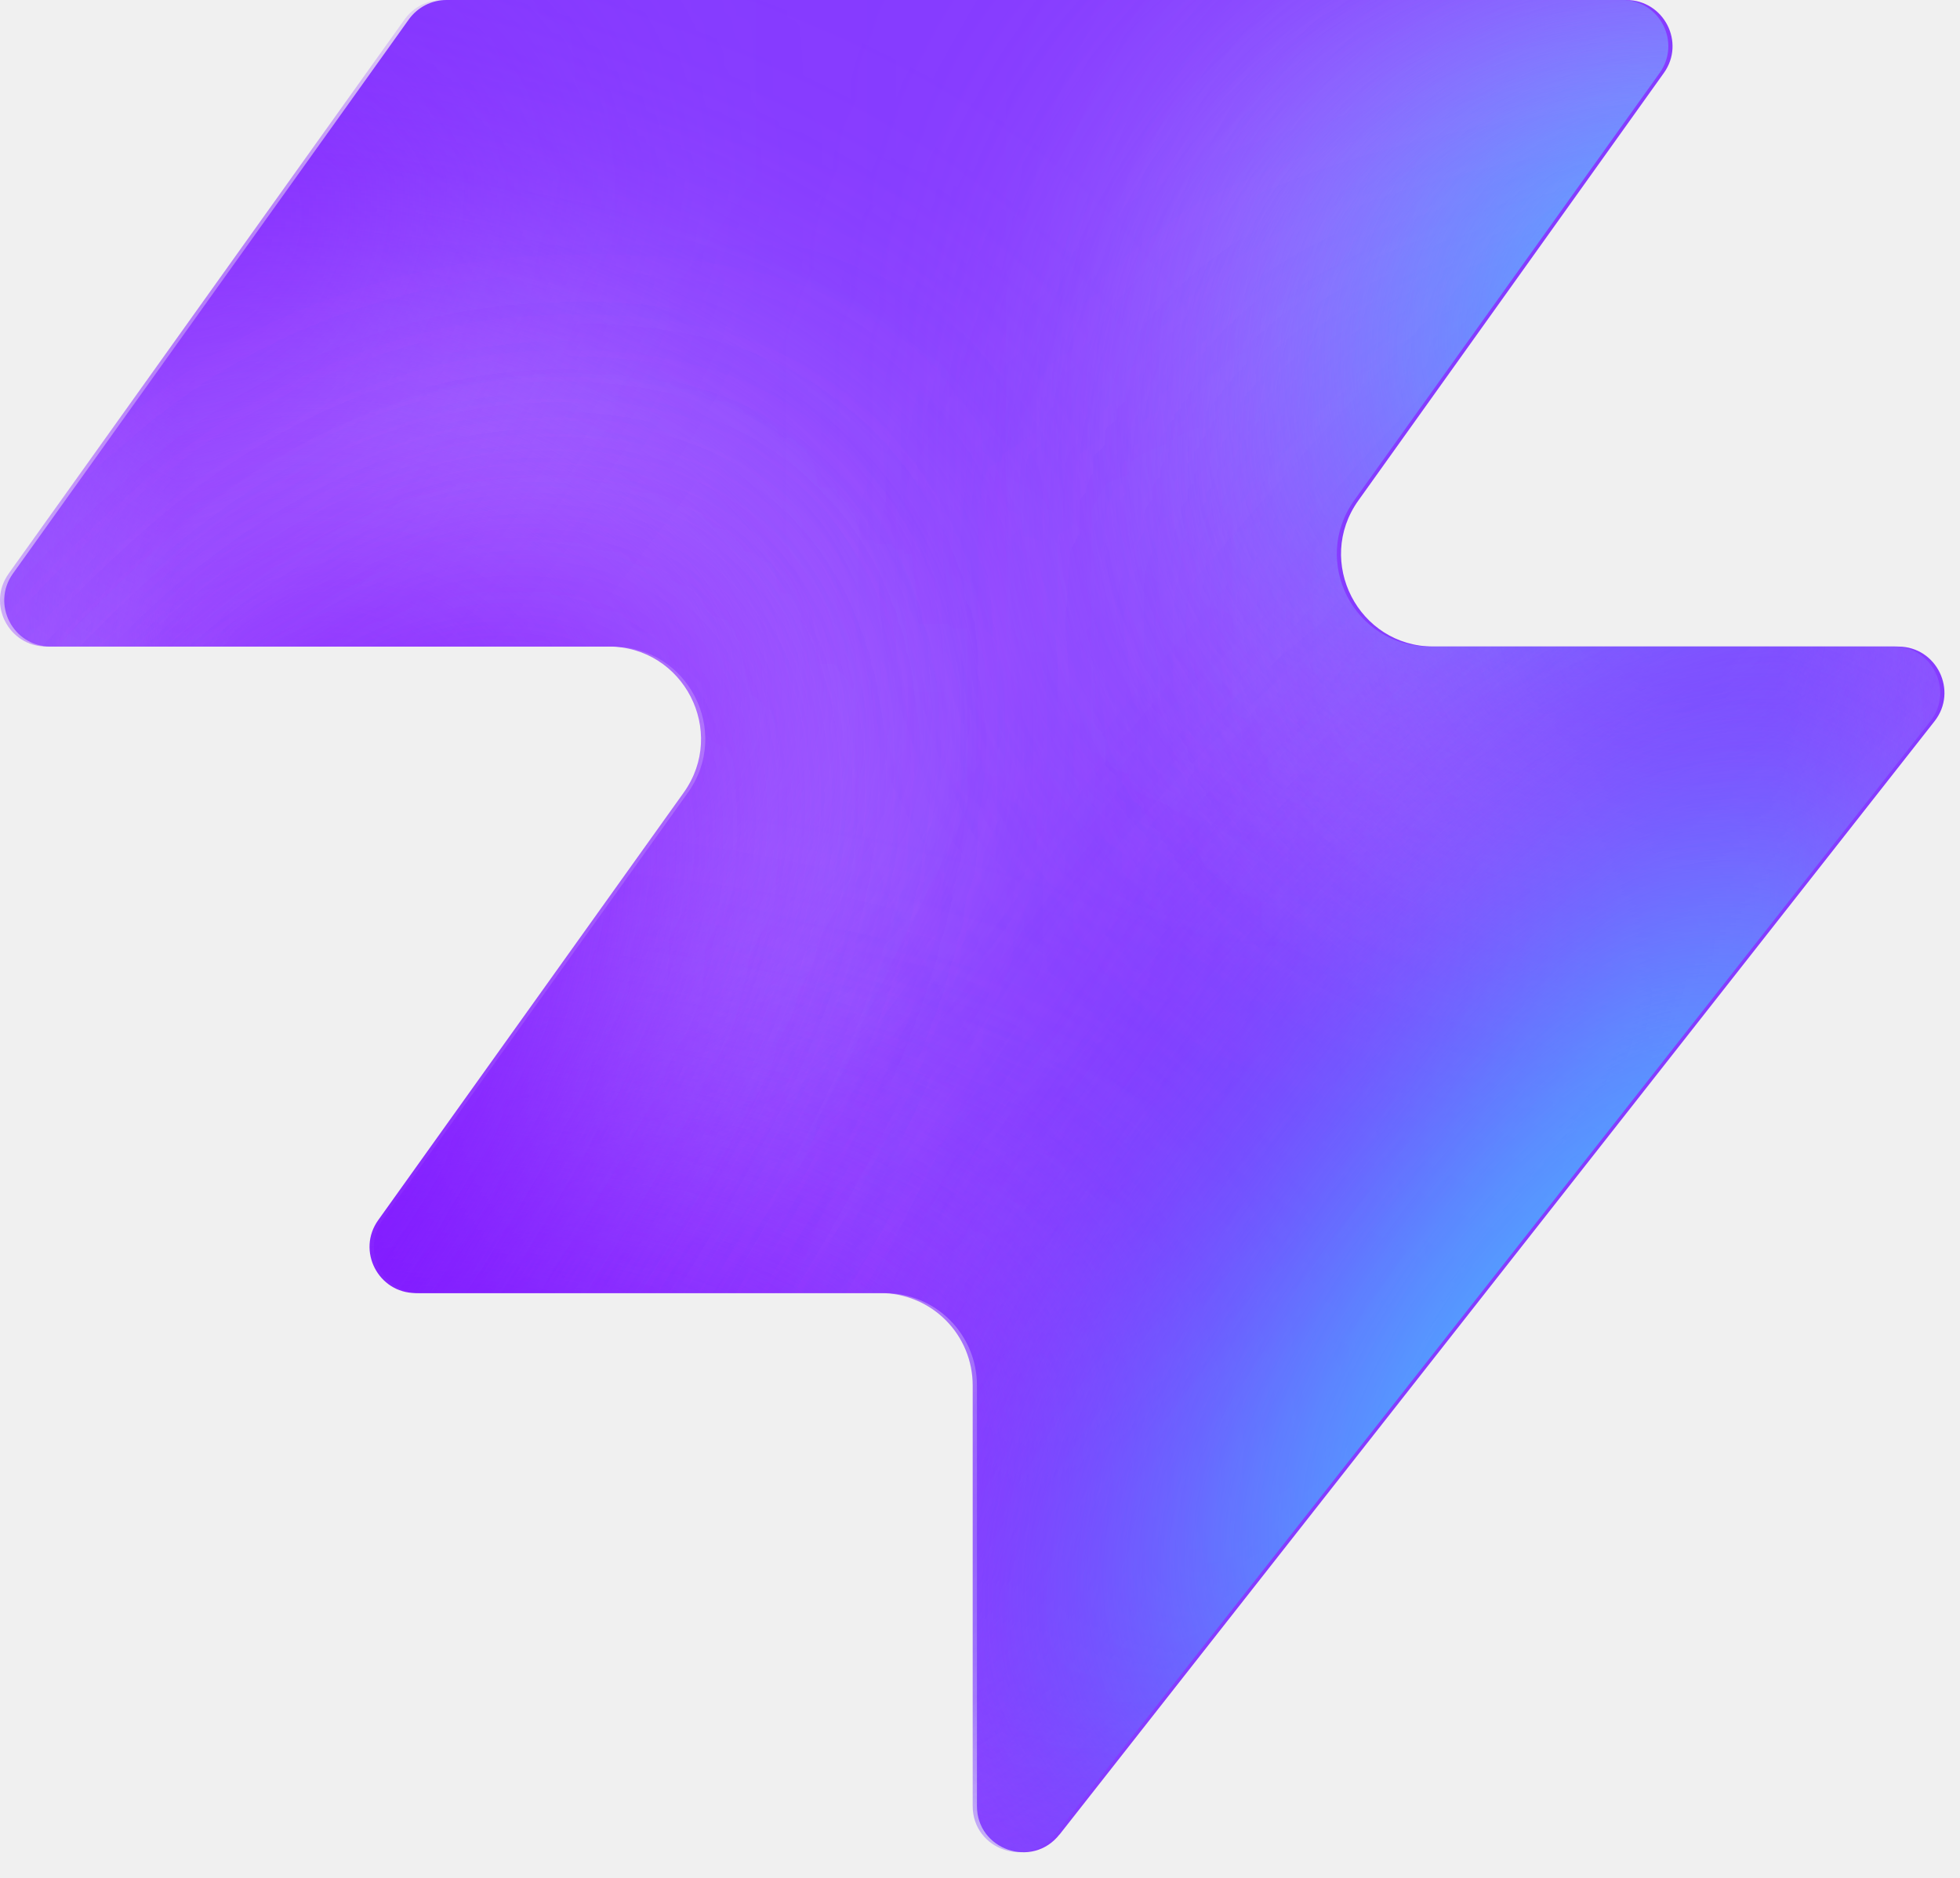
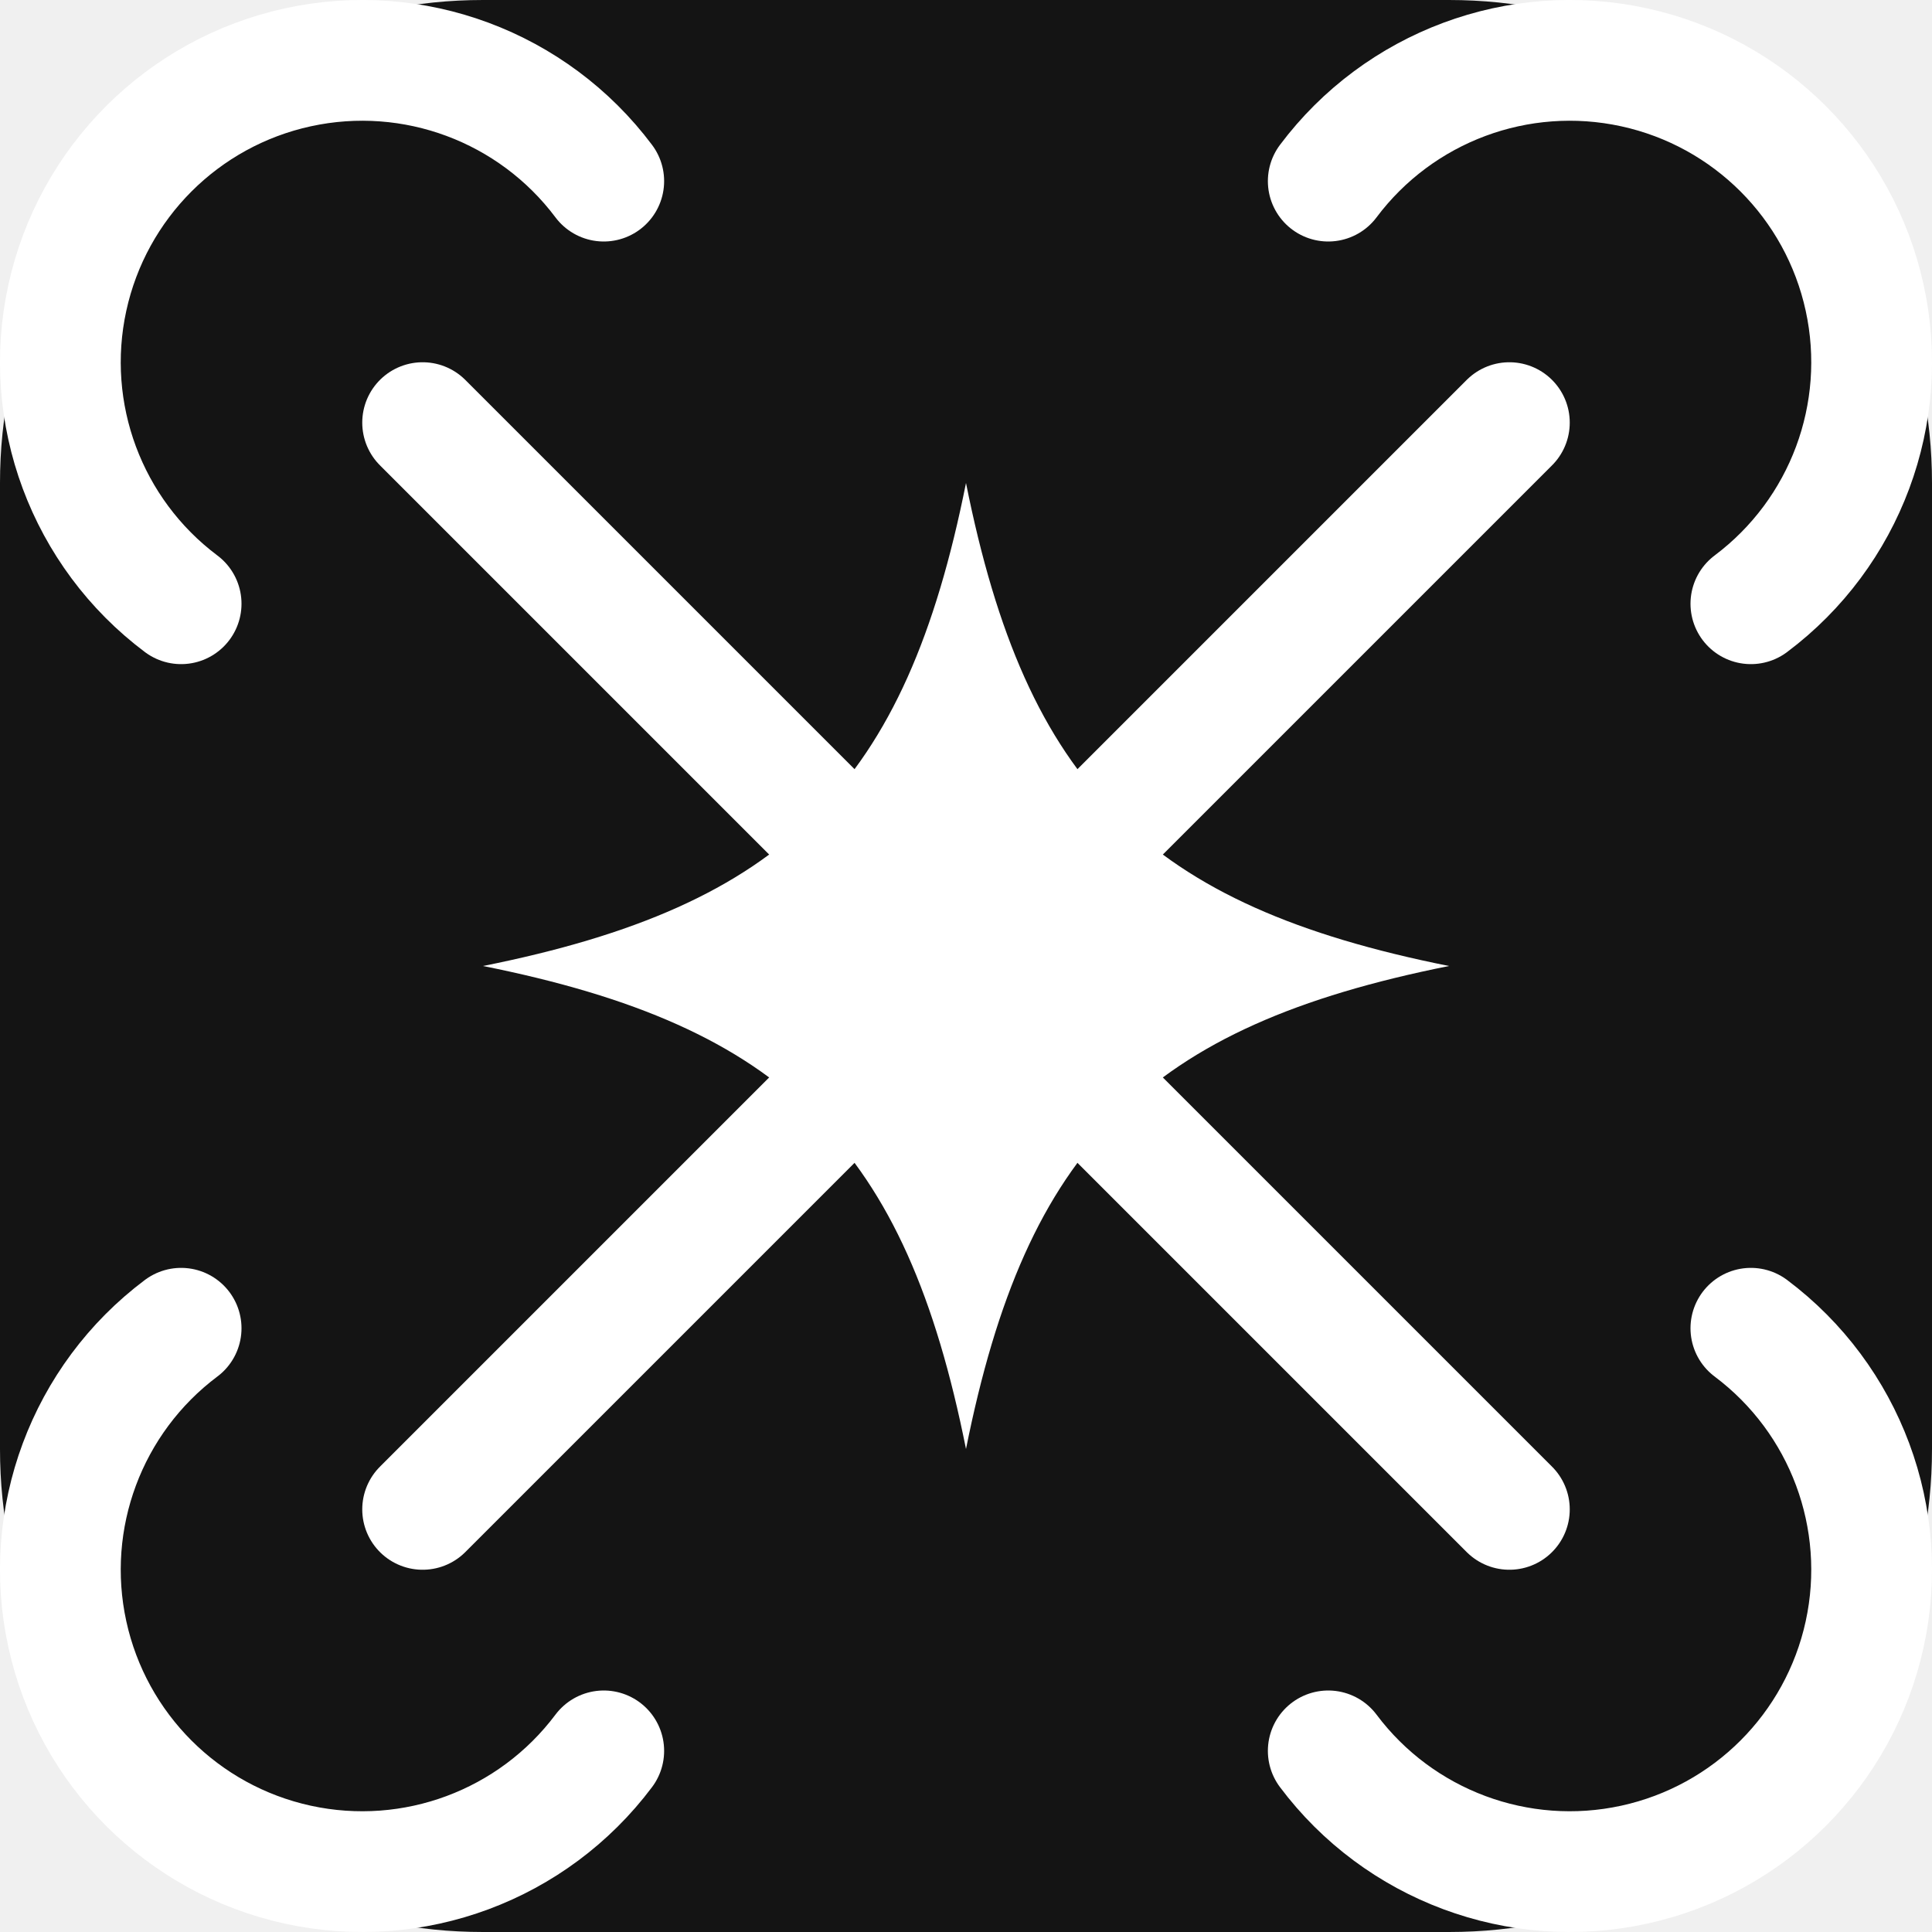
- <svg xmlns="http://www.w3.org/2000/svg" width="48" height="46" fill="none" viewBox="0 0 48 46">
-   <path fill="#863bff" d="M25.946 44.938c-.664.845-2.021.375-2.021-.698V33.937a2.26 2.26 0 0 0-2.262-2.262H10.287c-.92 0-1.456-1.04-.92-1.788l7.48-10.471c1.07-1.497 0-3.578-1.842-3.578H1.237c-.92 0-1.456-1.04-.92-1.788L10.013.474c.214-.297.556-.474.92-.474h28.894c.92 0 1.456 1.04.92 1.788l-7.48 10.471c-1.07 1.498 0 3.579 1.842 3.579h11.377c.943 0 1.473 1.088.89 1.83L25.947 44.94z" style="fill:#863bff;fill:color(display-p3 .525 .23 1);fill-opacity:1" />
-   <mask id="a" width="48" height="46" x="0" y="0" maskUnits="userSpaceOnUse" style="mask-type:alpha">
-     <path fill="#000" d="M25.842 44.938c-.664.844-2.021.375-2.021-.698V33.937a2.26 2.26 0 0 0-2.262-2.262H10.183c-.92 0-1.456-1.04-.92-1.788l7.48-10.471c1.07-1.498 0-3.579-1.842-3.579H1.133c-.92 0-1.456-1.04-.92-1.787L9.91.473c.214-.297.556-.474.92-.474h28.894c.92 0 1.456 1.04.92 1.788l-7.48 10.471c-1.07 1.498 0 3.578 1.842 3.578h11.377c.943 0 1.473 1.088.89 1.832L25.843 44.94z" style="fill:#000;fill-opacity:1" />
-   </mask>
-   <g mask="url(#a)">
-     <g filter="url(#b)">
-       <ellipse cx="5.508" cy="14.704" fill="#ede6ff" rx="5.508" ry="14.704" style="fill:#ede6ff;fill:color(display-p3 .927 .903 1);fill-opacity:1" transform="matrix(.00324 1 1 -.00324 -4.47 31.516)" />
-     </g>
-     <g filter="url(#c)">
-       <ellipse cx="10.399" cy="29.851" fill="#ede6ff" rx="10.399" ry="29.851" style="fill:#ede6ff;fill:color(display-p3 .927 .903 1);fill-opacity:1" transform="matrix(.00324 1 1 -.00324 -39.328 7.883)" />
-     </g>
-     <g filter="url(#d)">
-       <ellipse cx="5.508" cy="30.487" fill="#7e14ff" rx="5.508" ry="30.487" style="fill:#7e14ff;fill:color(display-p3 .492 .077 1);fill-opacity:1" transform="rotate(89.814 -25.913 -14.639)scale(1 -1)" />
-     </g>
-     <g filter="url(#e)">
-       <ellipse cx="5.508" cy="30.599" fill="#7e14ff" rx="5.508" ry="30.599" style="fill:#7e14ff;fill:color(display-p3 .492 .077 1);fill-opacity:1" transform="rotate(89.814 -32.644 -3.334)scale(1 -1)" />
-     </g>
-     <g filter="url(#f)">
-       <ellipse cx="5.508" cy="30.599" fill="#7e14ff" rx="5.508" ry="30.599" style="fill:#7e14ff;fill:color(display-p3 .492 .077 1);fill-opacity:1" transform="matrix(.00324 1 1 -.00324 -34.34 30.47)" />
-     </g>
-     <g filter="url(#g)">
-       <ellipse cx="14.072" cy="22.078" fill="#ede6ff" rx="14.072" ry="22.078" style="fill:#ede6ff;fill:color(display-p3 .927 .903 1);fill-opacity:1" transform="rotate(93.35 24.506 48.493)scale(-1 1)" />
-     </g>
-     <g filter="url(#h)">
-       <ellipse cx="3.47" cy="21.501" fill="#7e14ff" rx="3.47" ry="21.501" style="fill:#7e14ff;fill:color(display-p3 .492 .077 1);fill-opacity:1" transform="rotate(89.009 28.708 47.59)scale(-1 1)" />
-     </g>
-     <g filter="url(#i)">
-       <ellipse cx="3.47" cy="21.501" fill="#7e14ff" rx="3.47" ry="21.501" style="fill:#7e14ff;fill:color(display-p3 .492 .077 1);fill-opacity:1" transform="rotate(89.009 28.708 47.59)scale(-1 1)" />
-     </g>
-     <g filter="url(#j)">
-       <ellipse cx=".387" cy="8.972" fill="#7e14ff" rx="4.407" ry="29.108" style="fill:#7e14ff;fill:color(display-p3 .492 .077 1);fill-opacity:1" transform="rotate(39.51 .387 8.972)" />
-     </g>
-     <g filter="url(#k)">
-       <ellipse cx="47.523" cy="-6.092" fill="#7e14ff" rx="4.407" ry="29.108" style="fill:#7e14ff;fill:color(display-p3 .492 .077 1);fill-opacity:1" transform="rotate(37.892 47.523 -6.092)" />
-     </g>
-     <g filter="url(#l)">
-       <ellipse cx="41.412" cy="6.333" fill="#47bfff" rx="5.971" ry="9.665" style="fill:#47bfff;fill:color(display-p3 .28 .748 1);fill-opacity:1" transform="rotate(37.892 41.412 6.333)" />
-     </g>
-     <g filter="url(#m)">
-       <ellipse cx="-1.879" cy="38.332" fill="#7e14ff" rx="4.407" ry="29.108" style="fill:#7e14ff;fill:color(display-p3 .492 .077 1);fill-opacity:1" transform="rotate(37.892 -1.88 38.332)" />
-     </g>
-     <g filter="url(#n)">
-       <ellipse cx="-1.879" cy="38.332" fill="#7e14ff" rx="4.407" ry="29.108" style="fill:#7e14ff;fill:color(display-p3 .492 .077 1);fill-opacity:1" transform="rotate(37.892 -1.88 38.332)" />
-     </g>
-     <g filter="url(#o)">
-       <ellipse cx="35.651" cy="29.907" fill="#7e14ff" rx="4.407" ry="29.108" style="fill:#7e14ff;fill:color(display-p3 .492 .077 1);fill-opacity:1" transform="rotate(37.892 35.651 29.907)" />
-     </g>
-     <g filter="url(#p)">
-       <ellipse cx="38.418" cy="32.4" fill="#47bfff" rx="5.971" ry="15.297" style="fill:#47bfff;fill:color(display-p3 .28 .748 1);fill-opacity:1" transform="rotate(37.892 38.418 32.4)" />
-     </g>
+ <svg xmlns="http://www.w3.org/2000/svg" viewBox="0 0 64 64">
+   <rect width="64" height="64" rx="16" fill="#141414" />
+   <g stroke="#ffffff" stroke-width="4" stroke-linecap="round" fill="none">
+     <line x1="32" y1="32" x2="14" y2="14" />
+     <line x1="32" y1="32" x2="50" y2="14" />
+     <line x1="32" y1="32" x2="14" y2="50" />
+     <line x1="32" y1="32" x2="50" y2="50" />
  </g>
-   <defs>
-     <filter id="b" width="60.045" height="41.654" x="-19.77" y="16.149" color-interpolation-filters="sRGB" filterUnits="userSpaceOnUse">
-       <feFlood flood-opacity="0" result="BackgroundImageFix" />
-       <feBlend in="SourceGraphic" in2="BackgroundImageFix" result="shape" />
-       <feGaussianBlur result="effect1_foregroundBlur_2002_17158" stdDeviation="7.659" />
-     </filter>
-     <filter id="c" width="90.34" height="51.437" x="-54.613" y="-7.533" color-interpolation-filters="sRGB" filterUnits="userSpaceOnUse">
-       <feFlood flood-opacity="0" result="BackgroundImageFix" />
-       <feBlend in="SourceGraphic" in2="BackgroundImageFix" result="shape" />
-       <feGaussianBlur result="effect1_foregroundBlur_2002_17158" stdDeviation="7.659" />
-     </filter>
-     <filter id="d" width="79.355" height="29.4" x="-49.64" y="2.03" color-interpolation-filters="sRGB" filterUnits="userSpaceOnUse">
-       <feFlood flood-opacity="0" result="BackgroundImageFix" />
-       <feBlend in="SourceGraphic" in2="BackgroundImageFix" result="shape" />
-       <feGaussianBlur result="effect1_foregroundBlur_2002_17158" stdDeviation="4.596" />
-     </filter>
-     <filter id="e" width="79.579" height="29.4" x="-45.045" y="20.029" color-interpolation-filters="sRGB" filterUnits="userSpaceOnUse">
-       <feFlood flood-opacity="0" result="BackgroundImageFix" />
-       <feBlend in="SourceGraphic" in2="BackgroundImageFix" result="shape" />
-       <feGaussianBlur result="effect1_foregroundBlur_2002_17158" stdDeviation="4.596" />
-     </filter>
-     <filter id="f" width="79.579" height="29.4" x="-43.513" y="21.178" color-interpolation-filters="sRGB" filterUnits="userSpaceOnUse">
-       <feFlood flood-opacity="0" result="BackgroundImageFix" />
-       <feBlend in="SourceGraphic" in2="BackgroundImageFix" result="shape" />
-       <feGaussianBlur result="effect1_foregroundBlur_2002_17158" stdDeviation="4.596" />
-     </filter>
-     <filter id="g" width="74.749" height="58.852" x="15.756" y="-17.901" color-interpolation-filters="sRGB" filterUnits="userSpaceOnUse">
-       <feFlood flood-opacity="0" result="BackgroundImageFix" />
-       <feBlend in="SourceGraphic" in2="BackgroundImageFix" result="shape" />
-       <feGaussianBlur result="effect1_foregroundBlur_2002_17158" stdDeviation="7.659" />
-     </filter>
-     <filter id="h" width="61.377" height="25.362" x="23.548" y="2.284" color-interpolation-filters="sRGB" filterUnits="userSpaceOnUse">
-       <feFlood flood-opacity="0" result="BackgroundImageFix" />
-       <feBlend in="SourceGraphic" in2="BackgroundImageFix" result="shape" />
-       <feGaussianBlur result="effect1_foregroundBlur_2002_17158" stdDeviation="4.596" />
-     </filter>
-     <filter id="i" width="61.377" height="25.362" x="23.548" y="2.284" color-interpolation-filters="sRGB" filterUnits="userSpaceOnUse">
-       <feFlood flood-opacity="0" result="BackgroundImageFix" />
-       <feBlend in="SourceGraphic" in2="BackgroundImageFix" result="shape" />
-       <feGaussianBlur result="effect1_foregroundBlur_2002_17158" stdDeviation="4.596" />
-     </filter>
-     <filter id="j" width="56.045" height="63.649" x="-27.636" y="-22.853" color-interpolation-filters="sRGB" filterUnits="userSpaceOnUse">
-       <feFlood flood-opacity="0" result="BackgroundImageFix" />
-       <feBlend in="SourceGraphic" in2="BackgroundImageFix" result="shape" />
-       <feGaussianBlur result="effect1_foregroundBlur_2002_17158" stdDeviation="4.596" />
-     </filter>
-     <filter id="k" width="54.814" height="64.646" x="20.116" y="-38.415" color-interpolation-filters="sRGB" filterUnits="userSpaceOnUse">
-       <feFlood flood-opacity="0" result="BackgroundImageFix" />
-       <feBlend in="SourceGraphic" in2="BackgroundImageFix" result="shape" />
-       <feGaussianBlur result="effect1_foregroundBlur_2002_17158" stdDeviation="4.596" />
-     </filter>
-     <filter id="l" width="33.541" height="35.313" x="24.641" y="-11.323" color-interpolation-filters="sRGB" filterUnits="userSpaceOnUse">
-       <feFlood flood-opacity="0" result="BackgroundImageFix" />
-       <feBlend in="SourceGraphic" in2="BackgroundImageFix" result="shape" />
-       <feGaussianBlur result="effect1_foregroundBlur_2002_17158" stdDeviation="4.596" />
-     </filter>
-     <filter id="m" width="54.814" height="64.646" x="-29.286" y="6.009" color-interpolation-filters="sRGB" filterUnits="userSpaceOnUse">
-       <feFlood flood-opacity="0" result="BackgroundImageFix" />
-       <feBlend in="SourceGraphic" in2="BackgroundImageFix" result="shape" />
-       <feGaussianBlur result="effect1_foregroundBlur_2002_17158" stdDeviation="4.596" />
-     </filter>
-     <filter id="n" width="54.814" height="64.646" x="-29.286" y="6.009" color-interpolation-filters="sRGB" filterUnits="userSpaceOnUse">
-       <feFlood flood-opacity="0" result="BackgroundImageFix" />
-       <feBlend in="SourceGraphic" in2="BackgroundImageFix" result="shape" />
-       <feGaussianBlur result="effect1_foregroundBlur_2002_17158" stdDeviation="4.596" />
-     </filter>
-     <filter id="o" width="54.814" height="64.646" x="8.244" y="-2.416" color-interpolation-filters="sRGB" filterUnits="userSpaceOnUse">
-       <feFlood flood-opacity="0" result="BackgroundImageFix" />
-       <feBlend in="SourceGraphic" in2="BackgroundImageFix" result="shape" />
-       <feGaussianBlur result="effect1_foregroundBlur_2002_17158" stdDeviation="4.596" />
-     </filter>
-     <filter id="p" width="39.409" height="43.623" x="18.713" y="10.588" color-interpolation-filters="sRGB" filterUnits="userSpaceOnUse">
-       <feFlood flood-opacity="0" result="BackgroundImageFix" />
-       <feBlend in="SourceGraphic" in2="BackgroundImageFix" result="shape" />
-       <feGaussianBlur result="effect1_foregroundBlur_2002_17158" stdDeviation="4.596" />
-     </filter>
-   </defs>
+   <g stroke="#ffffff" stroke-width="4" stroke-linecap="round" fill="none">
+     <path d="M20 6a10 10 0 1 0 -14 14" />
+     <path d="M44 6a10 10 0 1 1 14 14" />
+     <path d="M20 58a10 10 0 1 1 -14 -14" />
+     <path d="M44 58a10 10 0 1 0 14 -14" />
+   </g>
+   <path d="M32 16 C34 26 38 30 48 32 C38 34 34 38 32 48 C30 38 26 34 16 32 C26 30 30 26 32 16 Z" fill="#ffffff" />
</svg>
